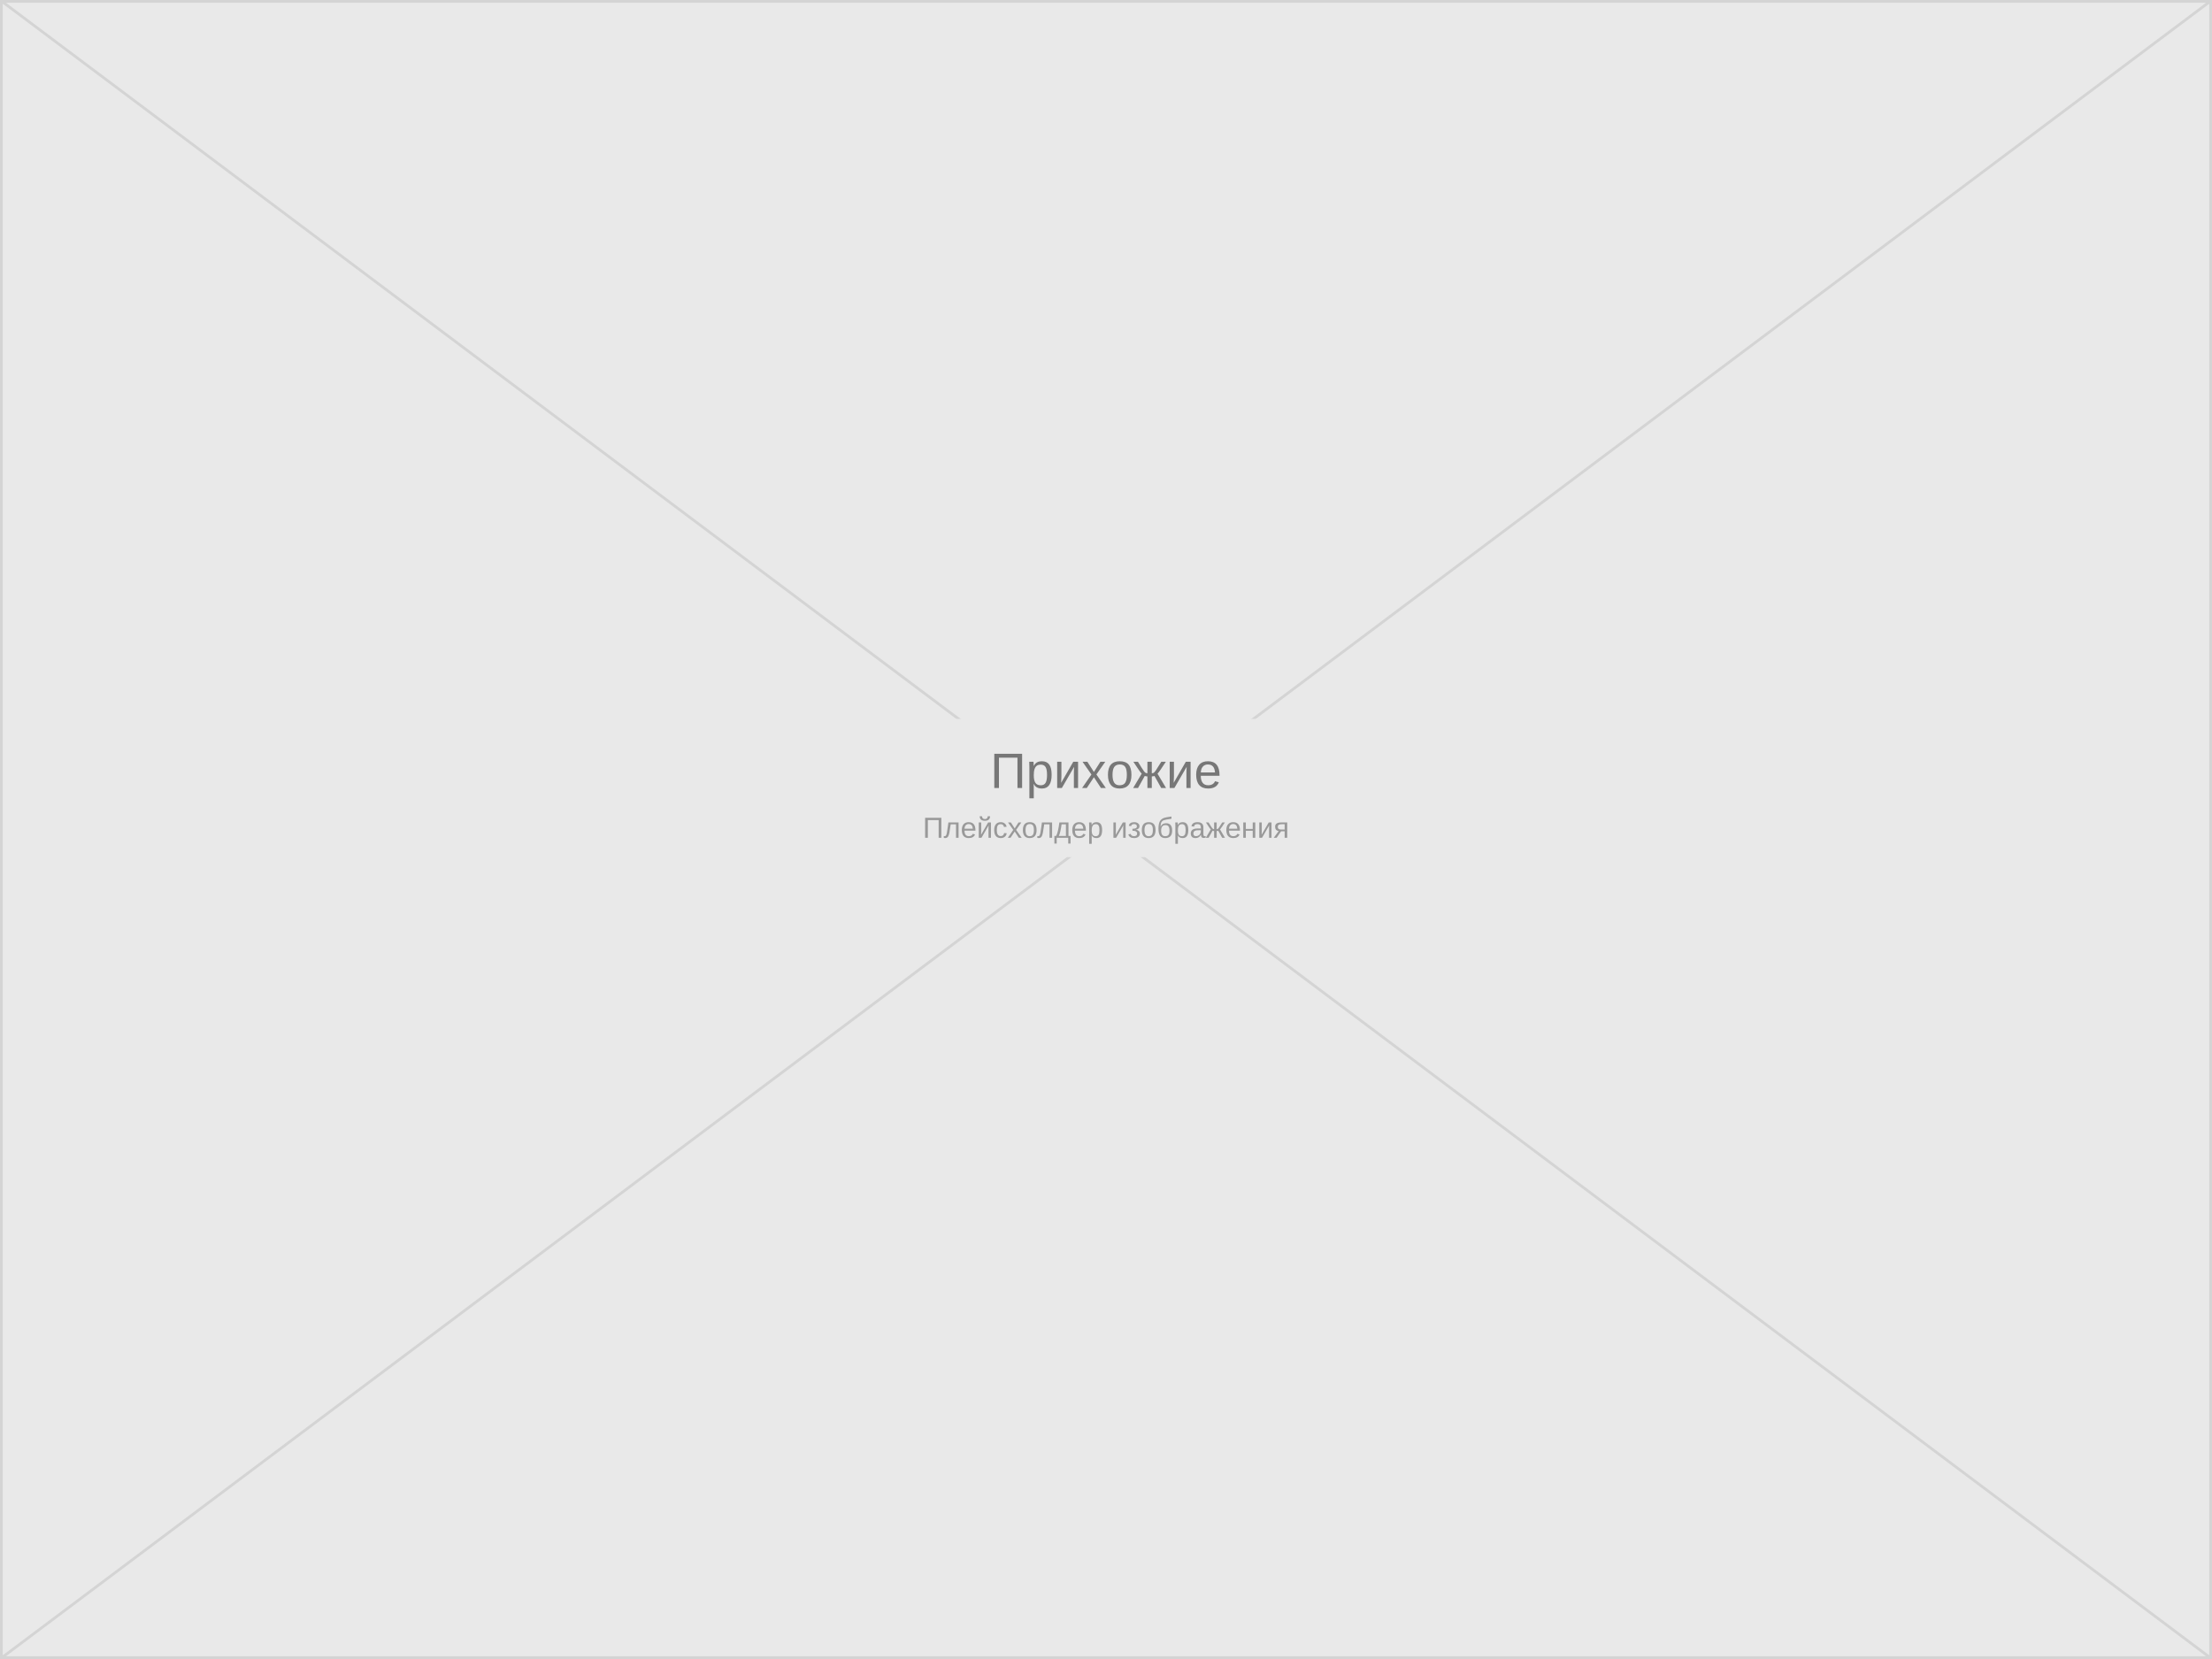
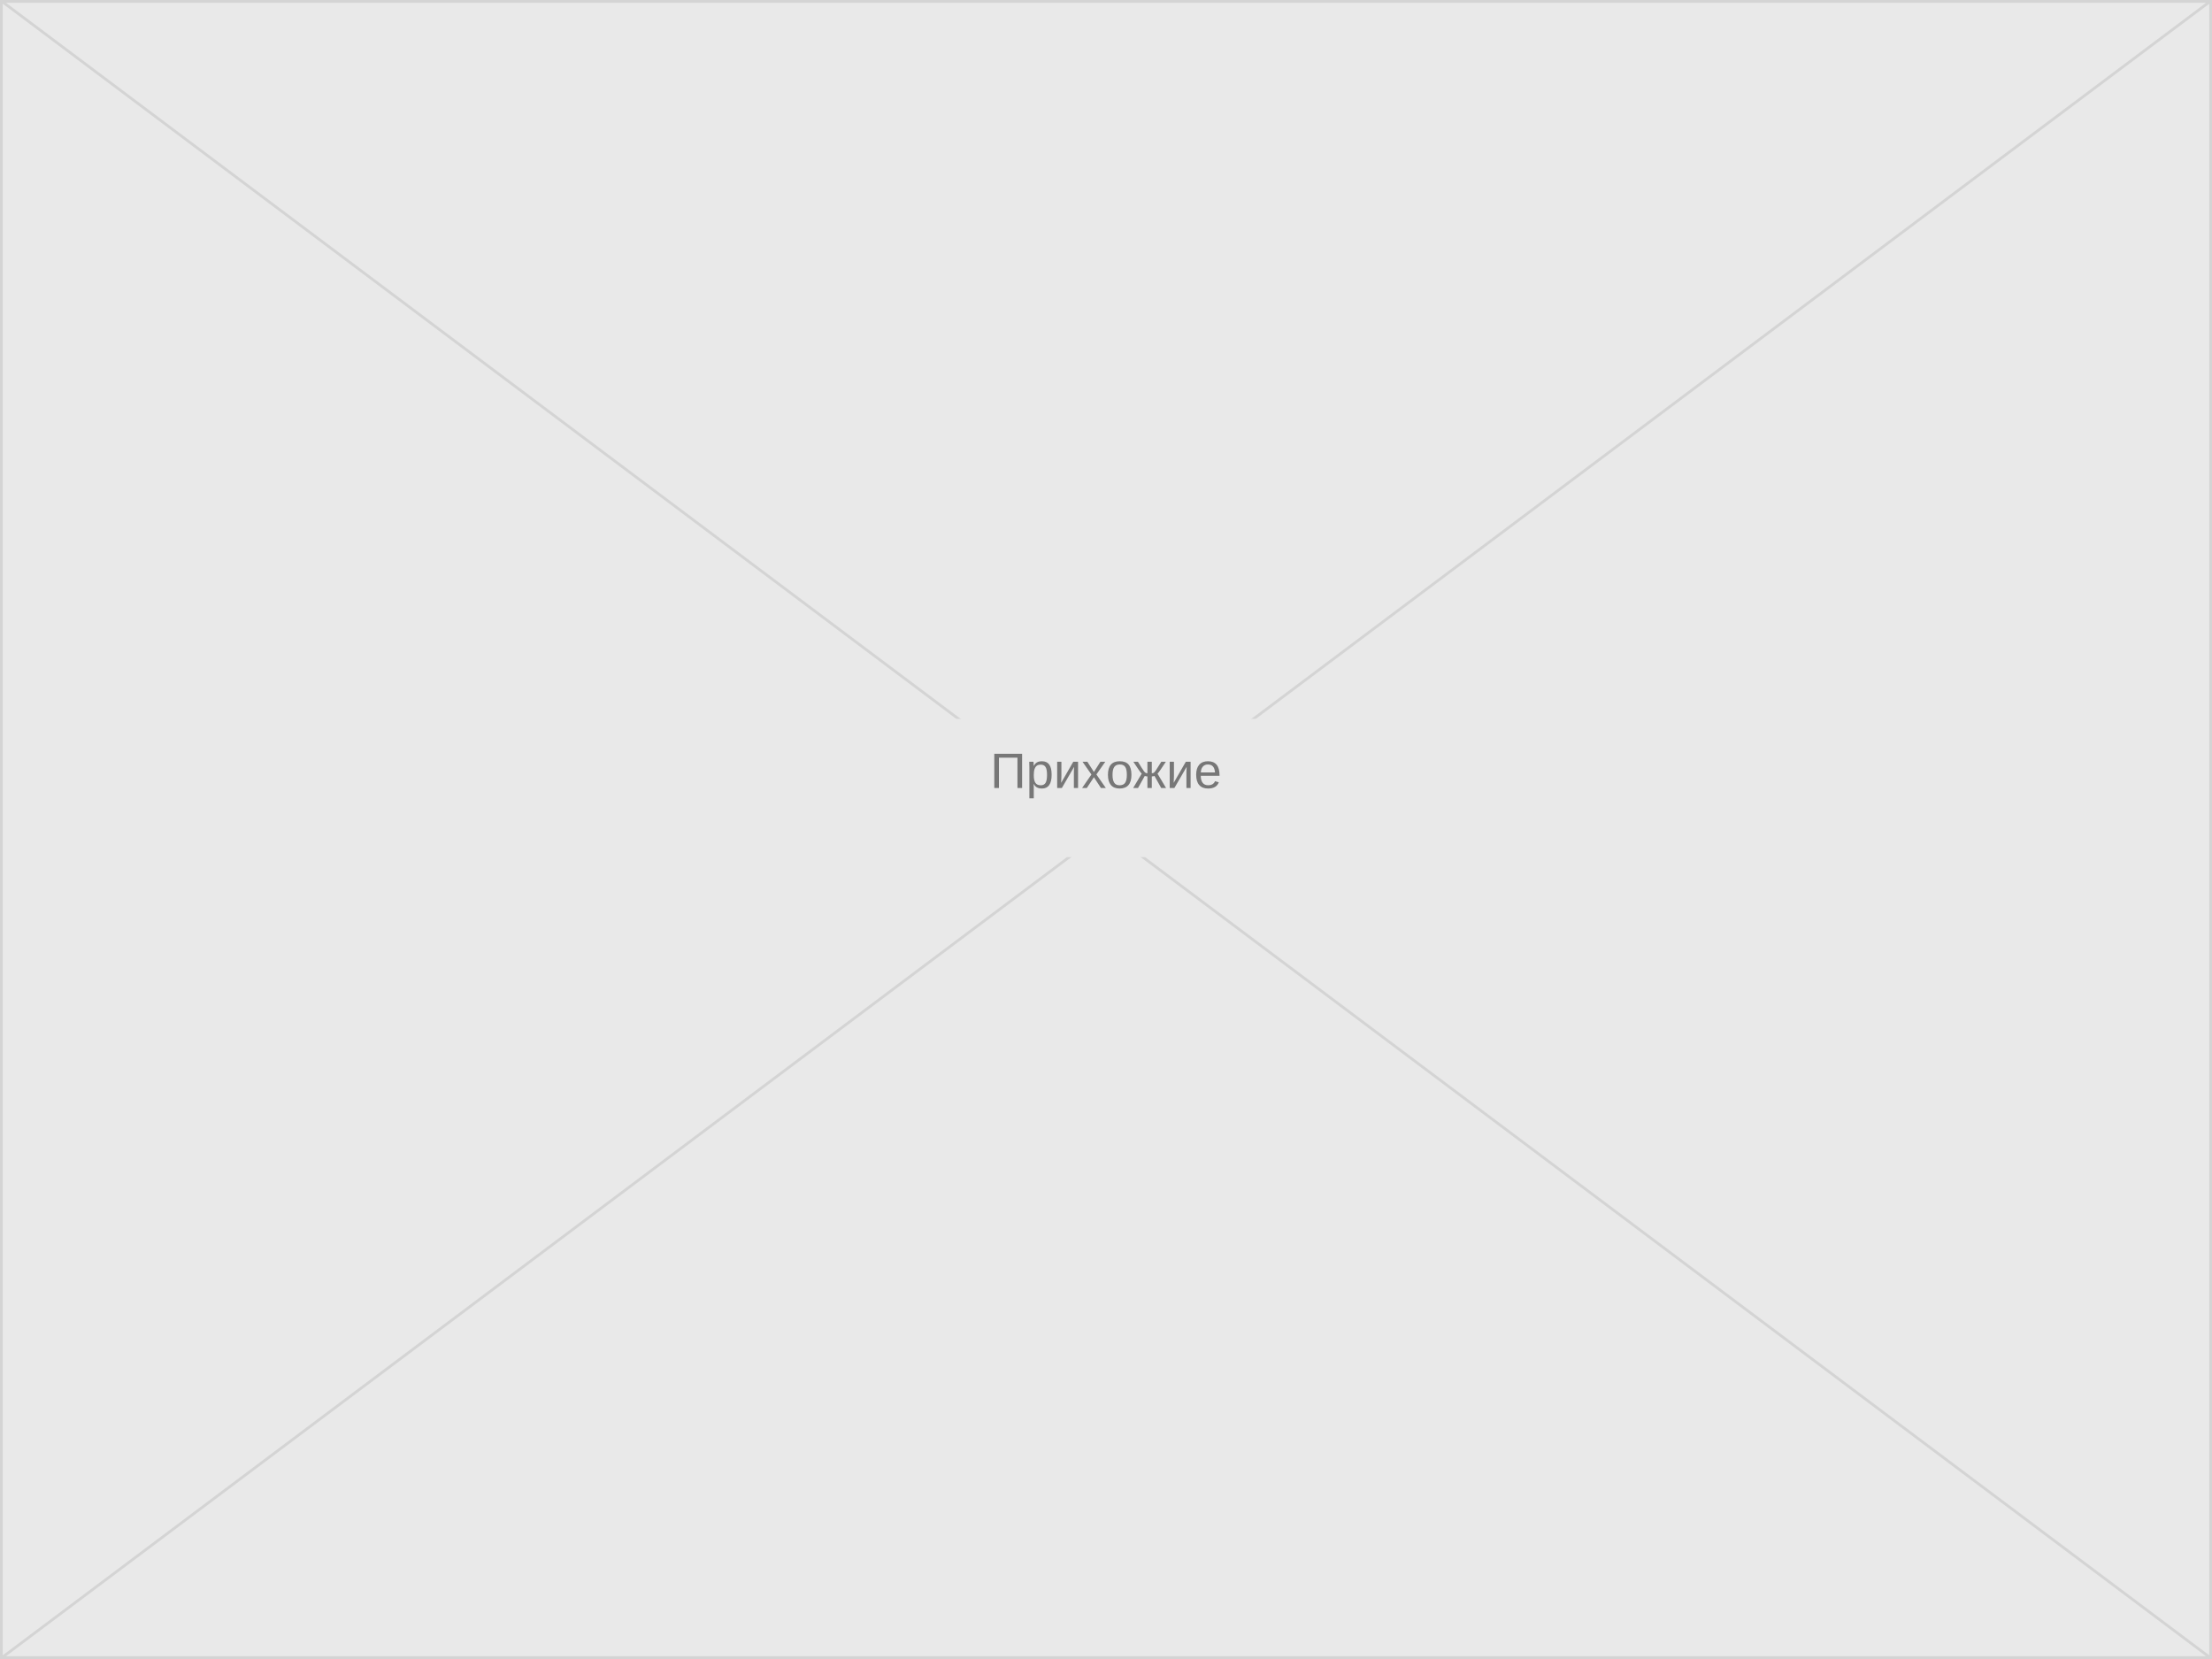
<svg xmlns="http://www.w3.org/2000/svg" viewBox="0 0 1600 1200">
  <rect width="1600" height="1200" fill="#e9e9e9" />
  <path d="M1 1H1599V1199H1Z M0 0L1600 1200 M1600 0L0 1200" fill="none" stroke="#d4d4d4" stroke-width="2" />
  <rect x="440" y="520" width="720" height="100" fill="#e9e9e9" />
  <text x="800" y="570" fill="#777" font-family="Arial,sans-serif" font-size="36" text-anchor="middle">Прихожие</text>
-   <text x="800" y="606" fill="#999" font-family="Arial,sans-serif" font-size="21" text-anchor="middle">Плейсхолдер изображения</text>
</svg>
